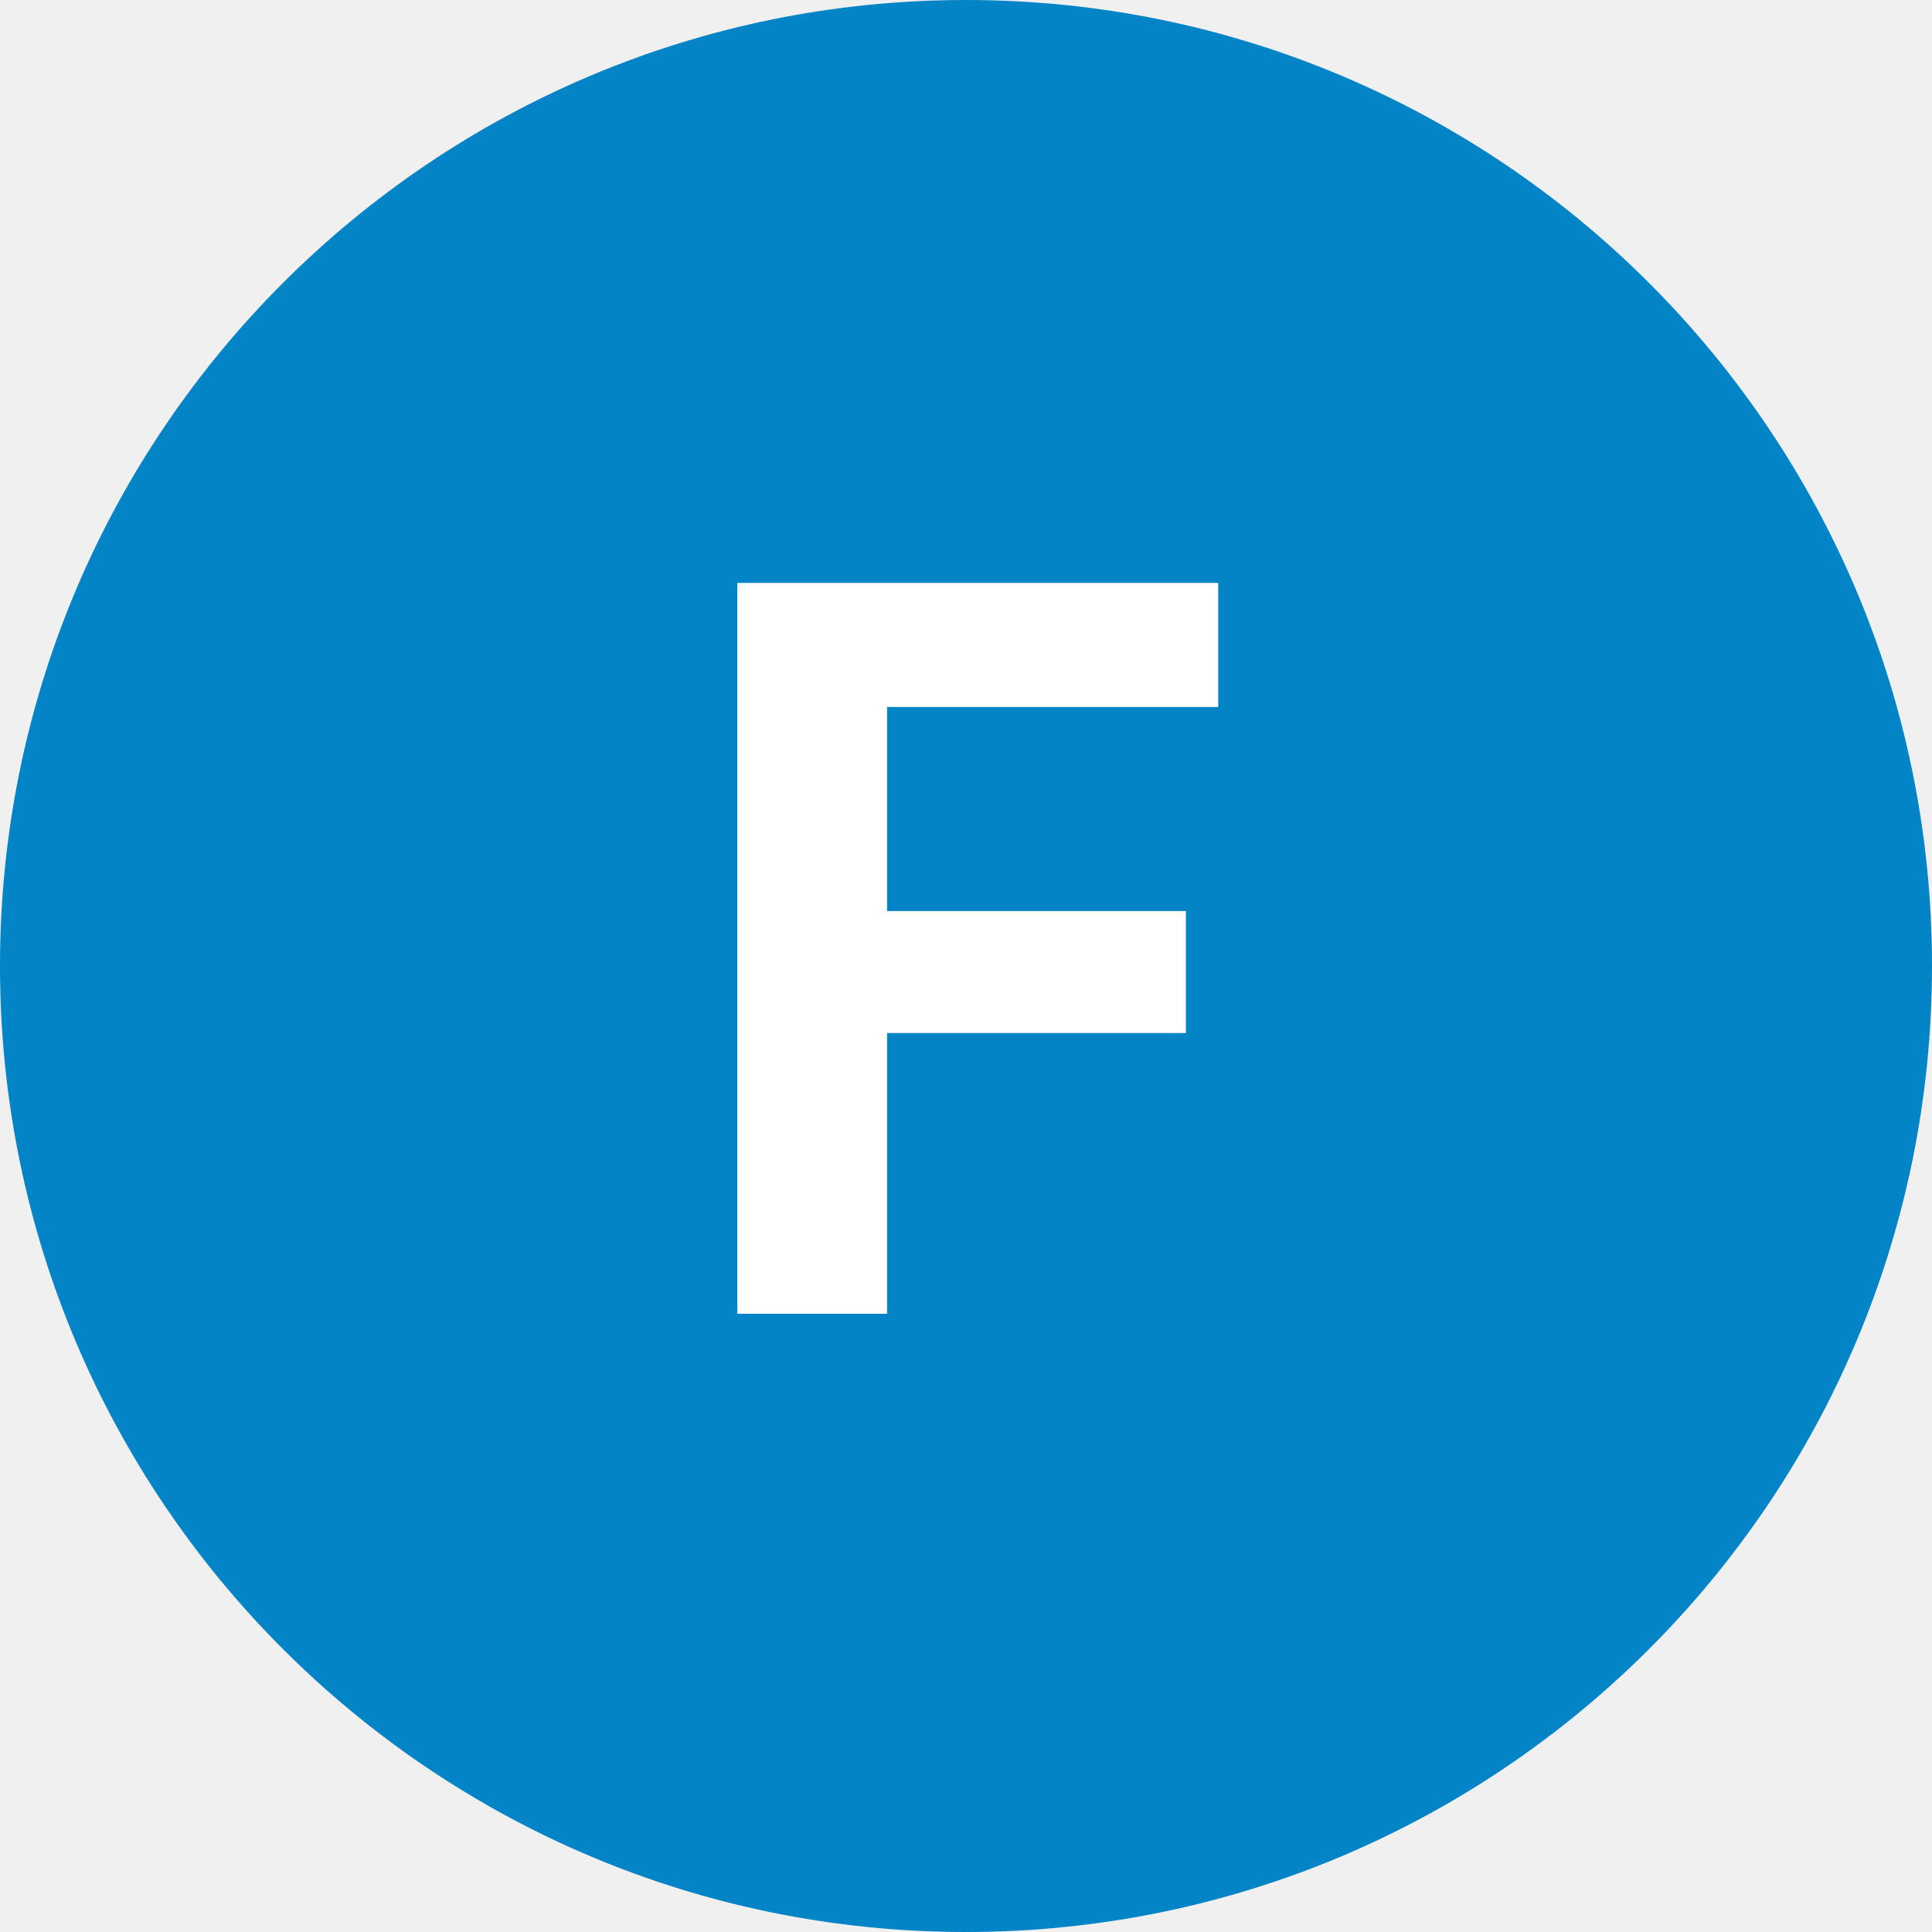
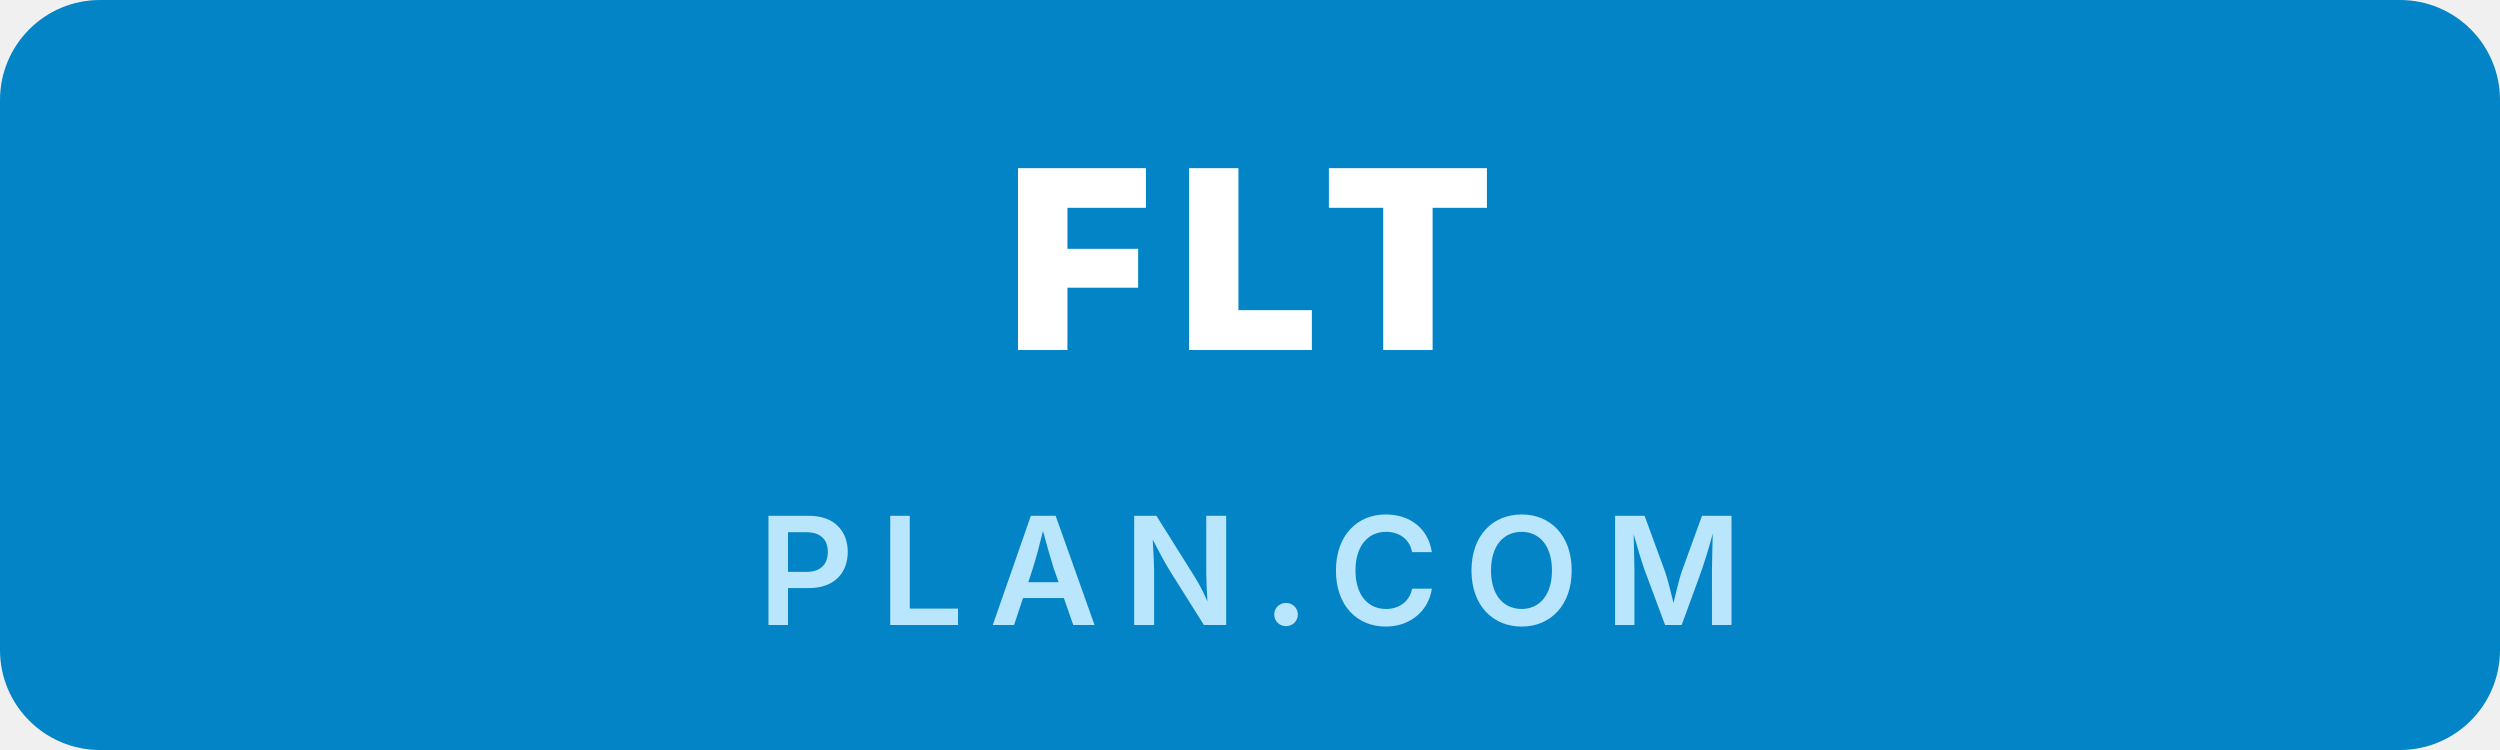
- <svg xmlns="http://www.w3.org/2000/svg" viewBox="0 0 100 100">
-   <circle cx="50" cy="50" r="50" fill="#0284C7" />
-   <text x="50" y="68" text-anchor="middle" font-size="52" font-weight="700" fill="white" font-family="system-ui, -apple-system, sans-serif">F</text>
+ <svg xmlns="http://www.w3.org/2000/svg" viewBox="0 0 200 60">
+   <rect width="200" height="60" rx="8" fill="#0284c7" />
+   <text x="100" y="28" text-anchor="middle" font-family="system-ui,-apple-system,sans-serif" font-size="20" font-weight="900" fill="white" letter-spacing="2">FLT</text>
+   <text x="100" y="50" text-anchor="middle" font-family="system-ui,-apple-system,sans-serif" font-size="12" font-weight="600" fill="#bae6fd" letter-spacing="2">PLAN.COM</text>
</svg>
